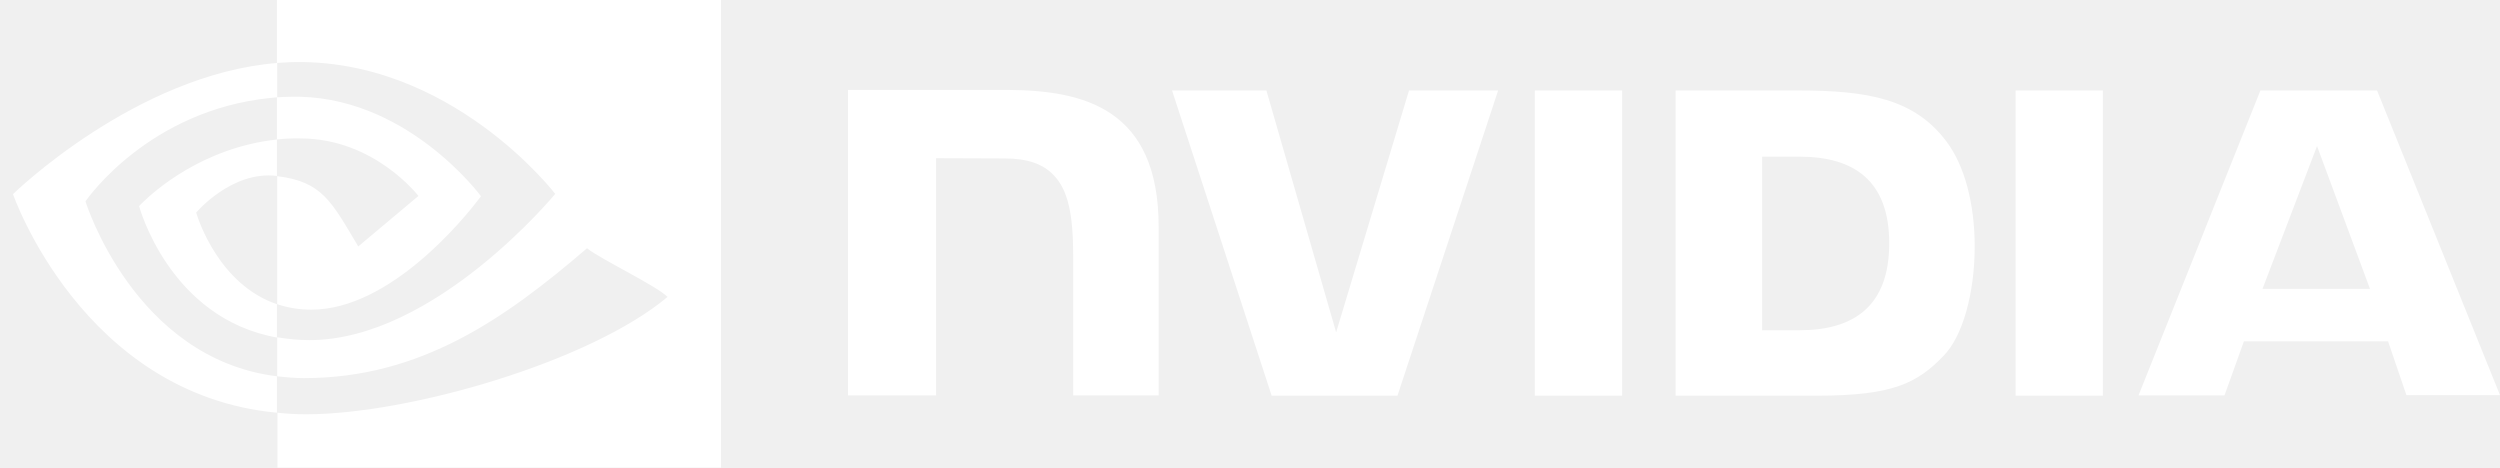
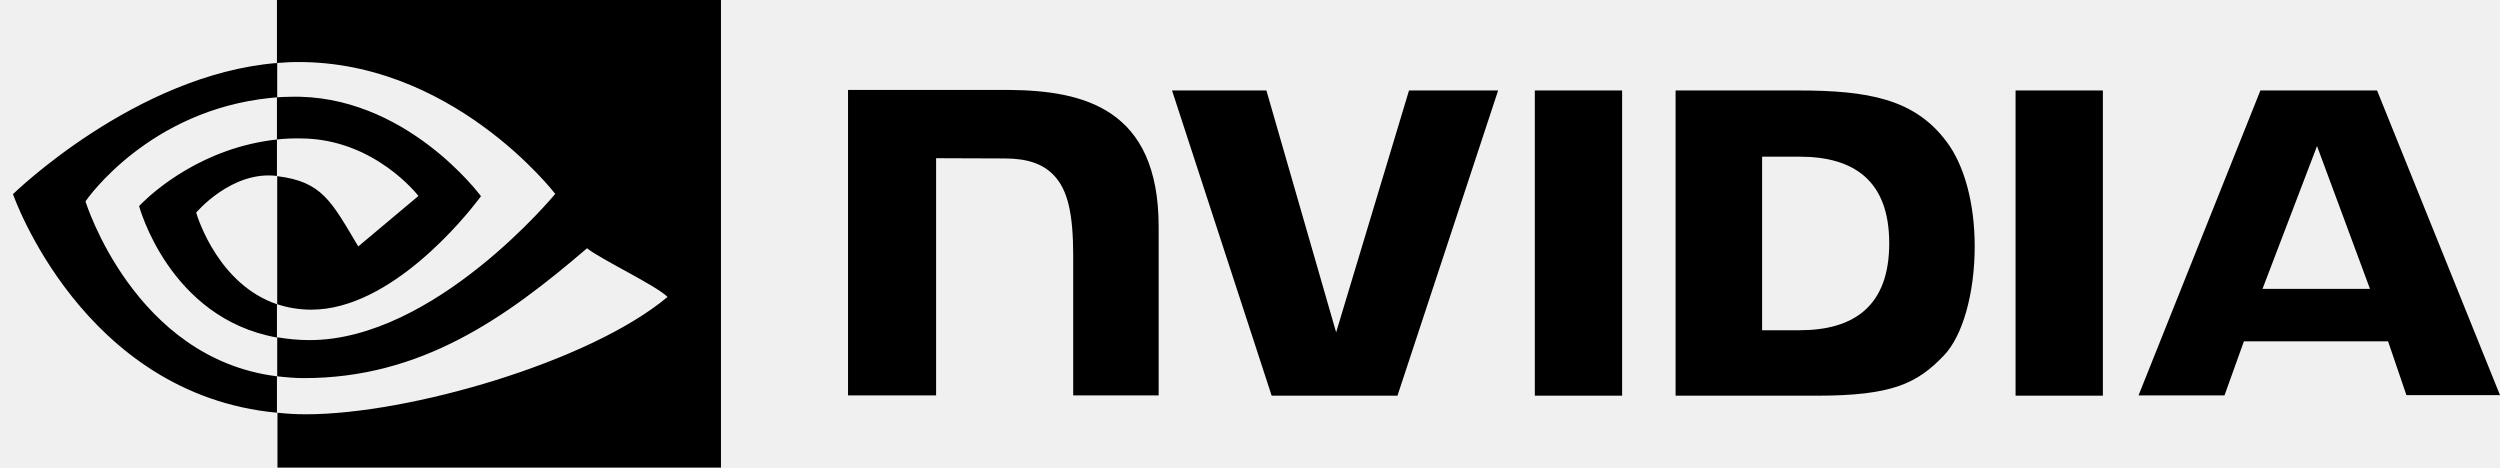
<svg xmlns="http://www.w3.org/2000/svg" width="139" height="26">
-   <path d="M40.086 0v26H15.427v-3.053c.522.058 1.043.087 1.594.087 5.708 0 15.777-2.908 20.095-6.525-.638-.637-3.724-2.098-4.477-2.706-4.55 3.907-9.243 7.22-15.734 7.22-.493 0-1-.044-1.492-.101v-2.17c.594.1 1.188.158 1.796.158 6.969 0 13.662-8.13 13.662-8.13s-5.838-7.626-14.777-7.322l-.696.043V0h24.688zM15.413 3.501l-.001 1.909-.014.001v.001l-.37.034c-6.73.69-10.15 5.567-10.275 5.748-.003.005 2.706 8.744 10.645 9.728v2.025C4.576 21.934.722 10.794.722 10.794s6.81-6.656 14.69-7.293zM90.19 5.03V22h-4.854V5.029h4.854zm9.78 0c3.876 0 6.47.46 8.249 2.833 1.005 1.323 1.574 3.452 1.574 5.84 0 2.603-.67 4.99-1.72 6.069C106.6 21.31 105.23 22 101.033 22h-7.87V5.029zm-29.558 0l3.877 13.447L78.341 5.03h4.955L77.699 22h-6.995L65.165 5.029h5.247zm46.508 0V22h-4.854V5.029h4.854zM56.07 5c4.16.03 8.351 1.013 8.351 7.607v9.378h-4.751v-7.752c0-2.374-.306-3.682-1.079-4.488-.597-.633-1.472-.935-2.725-.935l-3.819-.014v13.189h-4.897V5zm76.094.028L139 21.97h-5.203l-1.02-2.991h-8.016l-1.079 3.006h-4.78l6.777-16.957h6.486zM15.398 7.755v2.026h-.014c-2.507-.304-4.477 2.04-4.477 2.04l.008.027c.106.351 1.272 3.978 4.483 5.066v1.852c-5.998-1.071-7.664-7.307-7.664-7.307l.07-.074.089-.089c.663-.656 3.376-3.091 7.505-3.54zm84.659.956h-2.084v9.65h2.084c3.031 0 4.984-1.352 4.984-4.832 0-3.48-1.953-4.818-4.984-4.818zm-73.315 2.198l-.019.027-.099.131c-.743.976-4.891 6.15-9.313 6.15-.652 0-1.29-.1-1.898-.303V9.795c2.506.304 3.013 1.404 4.506 3.907l3.346-2.807s-2.448-3.198-6.563-3.198a9.832 9.832 0 00-1.304.058V5.412h.015l-.001-.002.334-.019c.116-.005.232-.009.348-.009 6.432-.202 10.648 5.527 10.648 5.527zm102.085-2.788l-3.032 7.94h5.976l-2.944-7.94z" fill="#fff" fill-rule="nonzero" />
+   <path d="M40.086 0v26H15.427v-3.053c.522.058 1.043.087 1.594.087 5.708 0 15.777-2.908 20.095-6.525-.638-.637-3.724-2.098-4.477-2.706-4.55 3.907-9.243 7.22-15.734 7.22-.493 0-1-.044-1.492-.101v-2.17c.594.1 1.188.158 1.796.158 6.969 0 13.662-8.13 13.662-8.13s-5.838-7.626-14.777-7.322l-.696.043V0h24.688zM15.413 3.501l-.001 1.909-.014.001v.001l-.37.034c-6.73.69-10.15 5.567-10.275 5.748-.003.005 2.706 8.744 10.645 9.728v2.025C4.576 21.934.722 10.794.722 10.794s6.81-6.656 14.69-7.293zM90.19 5.03V22h-4.854V5.029h4.854zm9.78 0c3.876 0 6.47.46 8.249 2.833 1.005 1.323 1.574 3.452 1.574 5.84 0 2.603-.67 4.99-1.72 6.069C106.6 21.31 105.23 22 101.033 22h-7.87V5.029zm-29.558 0l3.877 13.447L78.341 5.03h4.955L77.699 22h-6.995L65.165 5.029h5.247zm46.508 0V22h-4.854V5.029h4.854zM56.07 5c4.16.03 8.351 1.013 8.351 7.607v9.378h-4.751v-7.752c0-2.374-.306-3.682-1.079-4.488-.597-.633-1.472-.935-2.725-.935l-3.819-.014v13.189h-4.897V5zm76.094.028L139 21.97h-5.203l-1.02-2.991h-8.016l-1.079 3.006h-4.78l6.777-16.957h6.486zM15.398 7.755v2.026h-.014c-2.507-.304-4.477 2.04-4.477 2.04l.008.027c.106.351 1.272 3.978 4.483 5.066v1.852c-5.998-1.071-7.664-7.307-7.664-7.307l.07-.074.089-.089c.663-.656 3.376-3.091 7.505-3.54zm84.659.956h-2.084v9.65h2.084c3.031 0 4.984-1.352 4.984-4.832 0-3.48-1.953-4.818-4.984-4.818zm-73.315 2.198l-.019.027-.099.131c-.743.976-4.891 6.15-9.313 6.15-.652 0-1.29-.1-1.898-.303V9.795c2.506.304 3.013 1.404 4.506 3.907l3.346-2.807s-2.448-3.198-6.563-3.198a9.832 9.832 0 00-1.304.058V5.412h.015l-.001-.002.334-.019c.116-.005.232-.009.348-.009 6.432-.202 10.648 5.527 10.648 5.527zm102.085-2.788l-3.032 7.94h5.976l-2.944-7.94z" fill-rule="nonzero" />
</svg>
